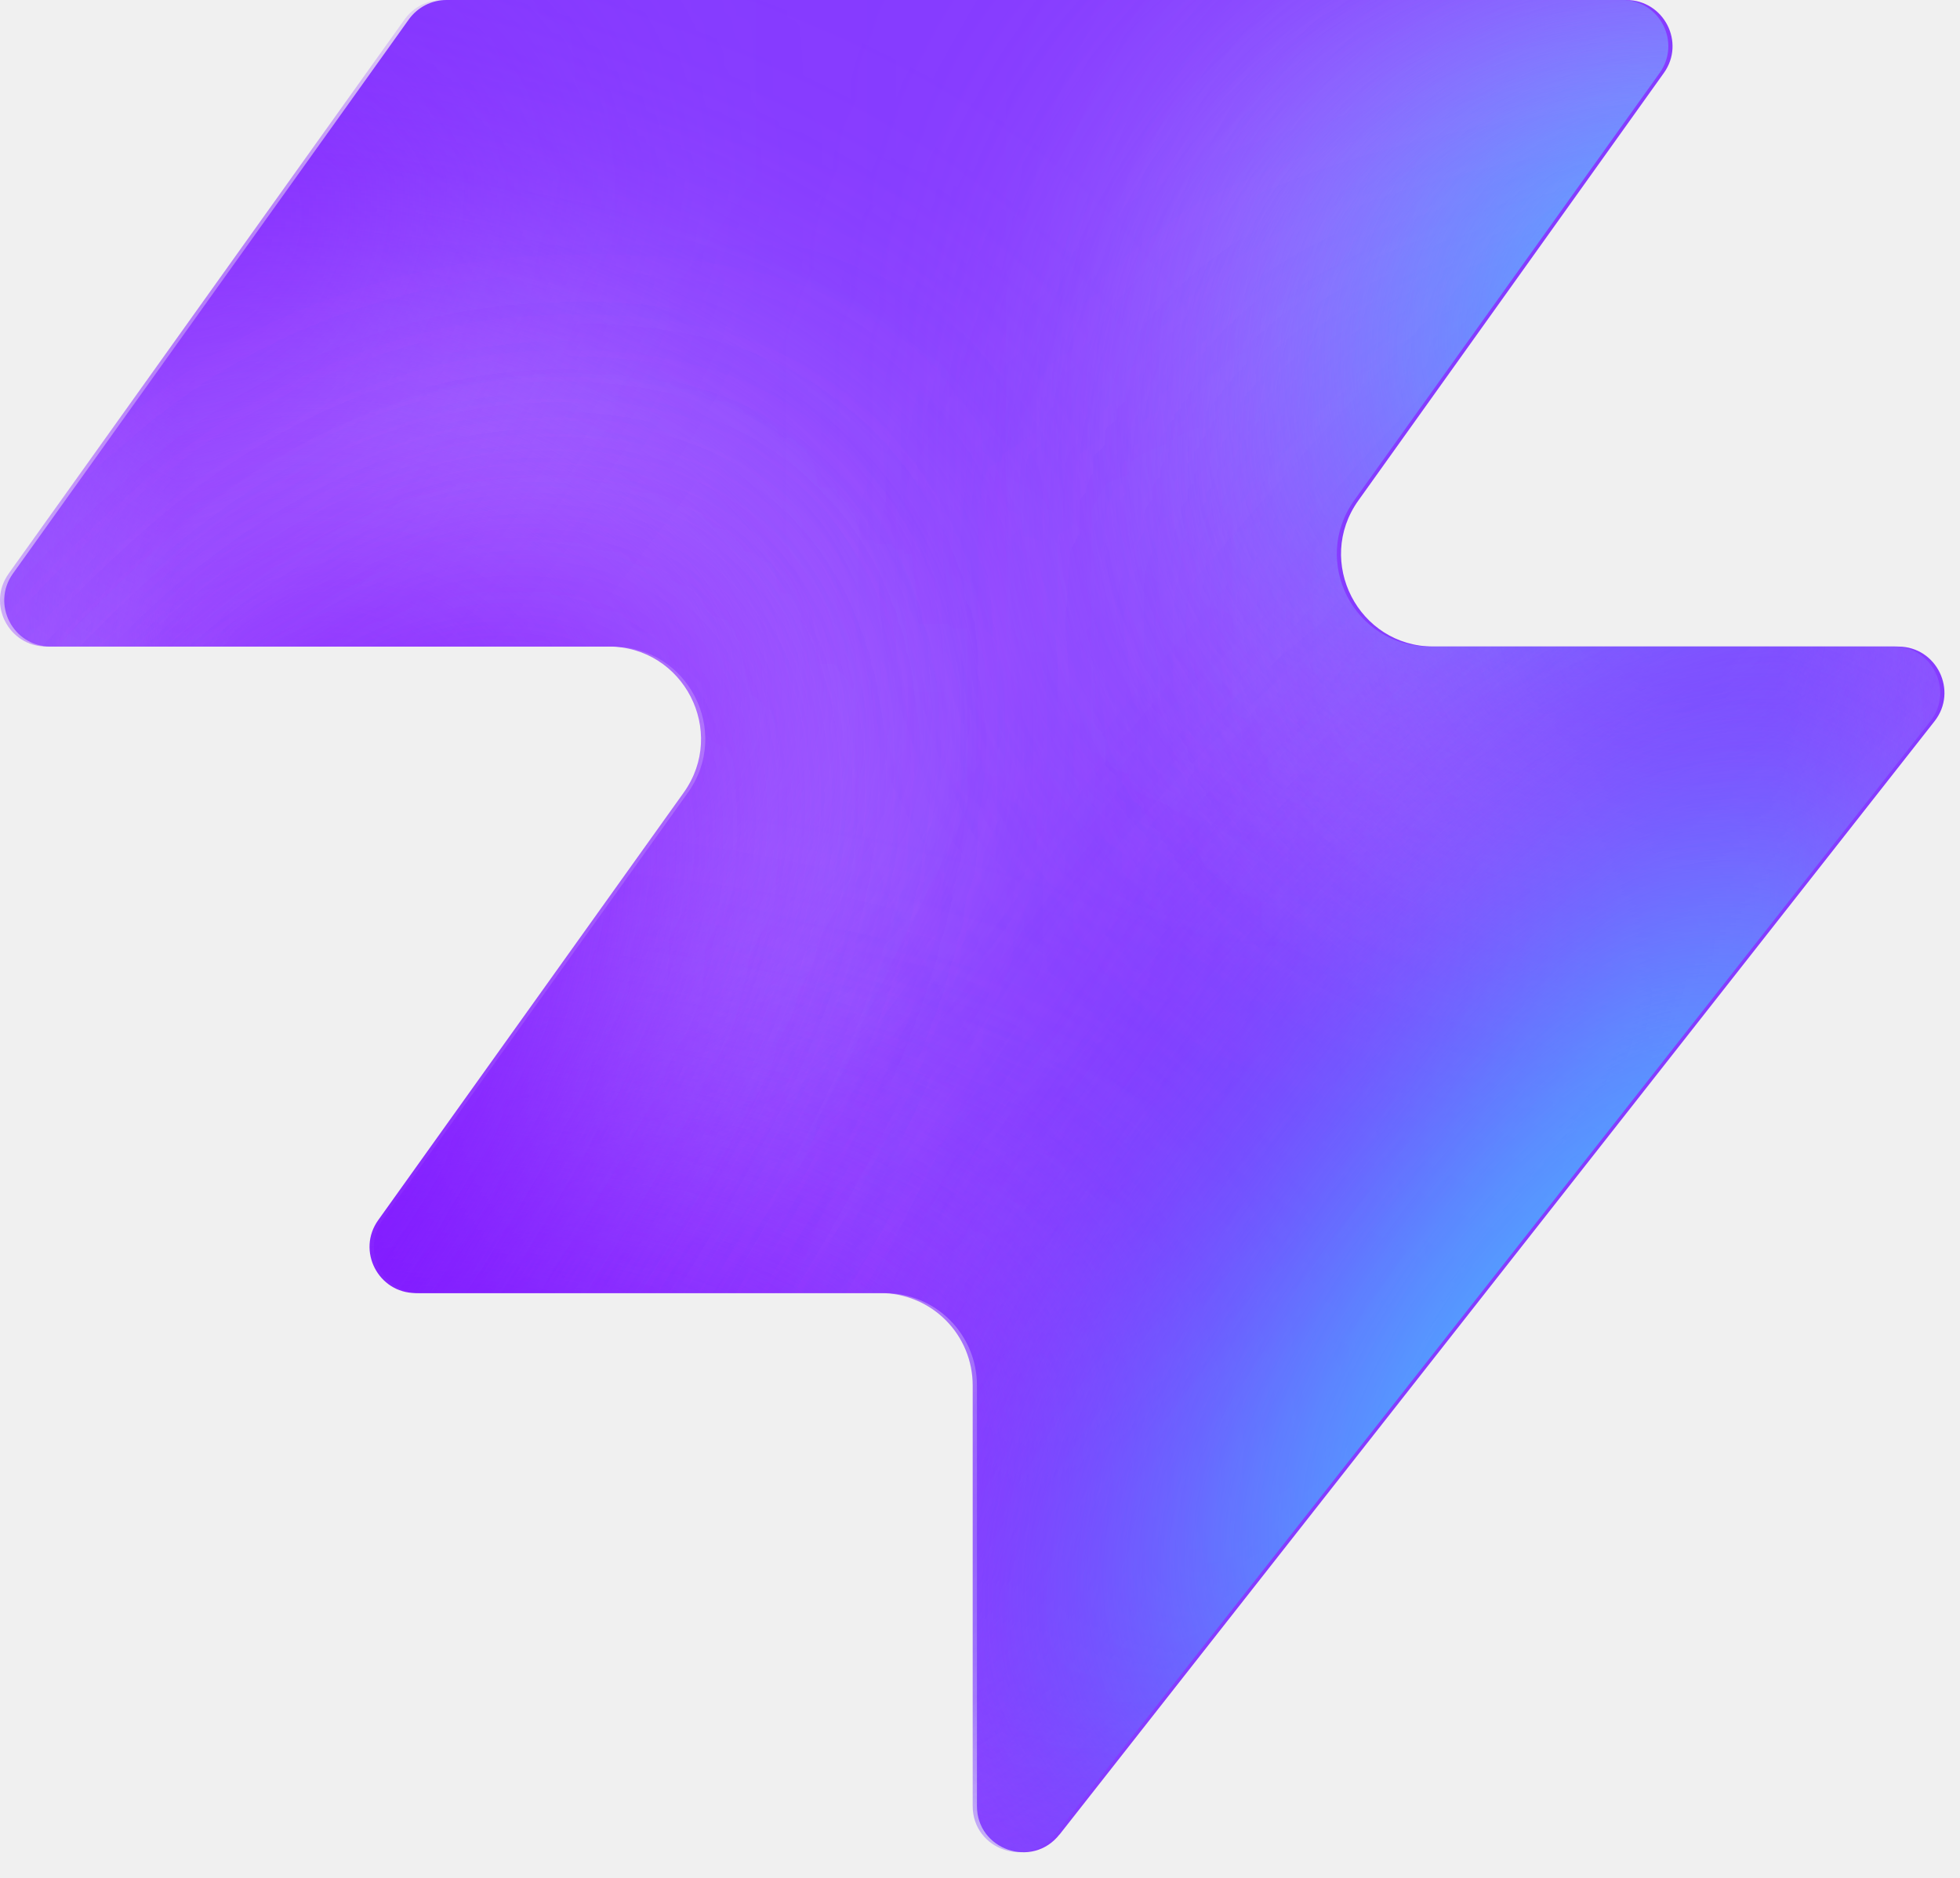
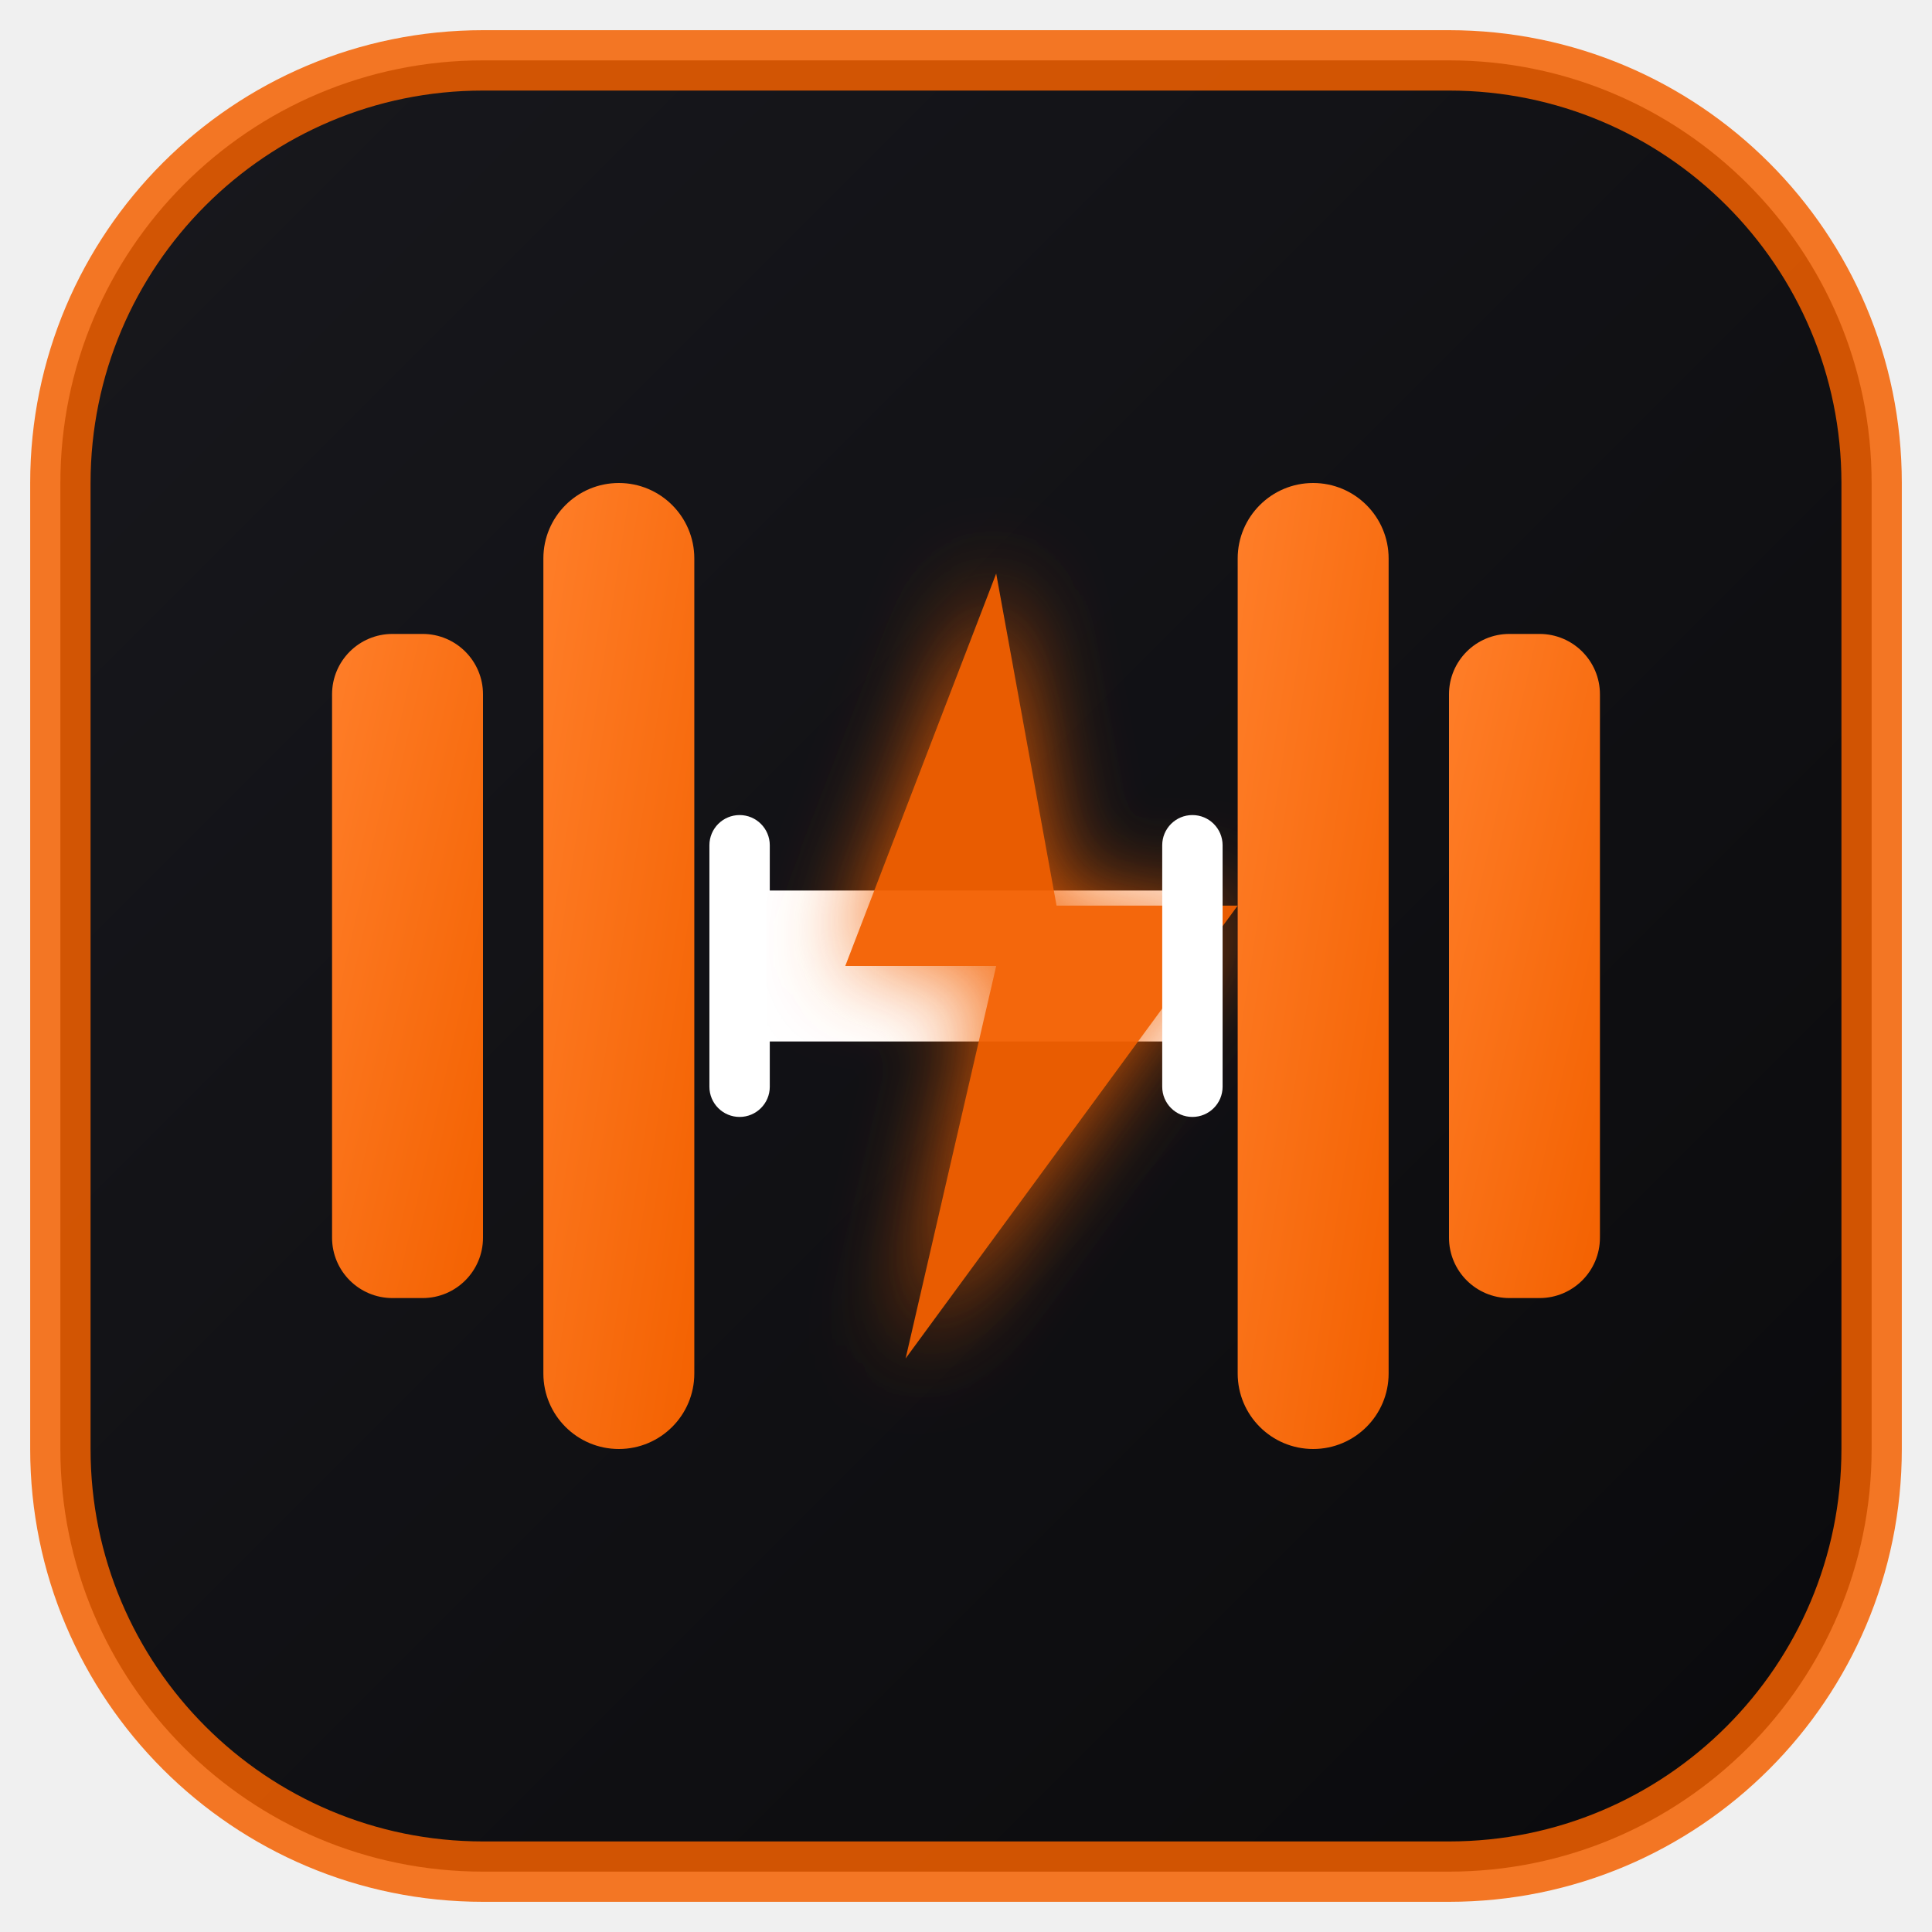
- <svg xmlns="http://www.w3.org/2000/svg" width="48" height="46" fill="none" viewBox="0 0 48 46">
-   <path fill="#863bff" d="M25.946 44.938c-.664.845-2.021.375-2.021-.698V33.937a2.26 2.26 0 0 0-2.262-2.262H10.287c-.92 0-1.456-1.04-.92-1.788l7.48-10.471c1.07-1.497 0-3.578-1.842-3.578H1.237c-.92 0-1.456-1.04-.92-1.788L10.013.474c.214-.297.556-.474.92-.474h28.894c.92 0 1.456 1.04.92 1.788l-7.48 10.471c-1.07 1.498 0 3.579 1.842 3.579h11.377c.943 0 1.473 1.088.89 1.83L25.947 44.94z" style="fill:#863bff;fill:color(display-p3 .525 .23 1);fill-opacity:1" />
-   <mask id="a" width="48" height="46" x="0" y="0" maskUnits="userSpaceOnUse" style="mask-type:alpha">
-     <path fill="#000" d="M25.842 44.938c-.664.844-2.021.375-2.021-.698V33.937a2.26 2.26 0 0 0-2.262-2.262H10.183c-.92 0-1.456-1.04-.92-1.788l7.48-10.471c1.07-1.498 0-3.579-1.842-3.579H1.133c-.92 0-1.456-1.04-.92-1.787L9.91.473c.214-.297.556-.474.92-.474h28.894c.92 0 1.456 1.04.92 1.788l-7.48 10.471c-1.07 1.498 0 3.578 1.842 3.578h11.377c.943 0 1.473 1.088.89 1.832L25.843 44.94z" style="fill:#000;fill-opacity:1" />
-   </mask>
-   <g mask="url(#a)">
-     <g filter="url(#b)">
-       <ellipse cx="5.508" cy="14.704" fill="#ede6ff" rx="5.508" ry="14.704" style="fill:#ede6ff;fill:color(display-p3 .927 .903 1);fill-opacity:1" transform="matrix(.00324 1 1 -.00324 -4.47 31.516)" />
-     </g>
-     <g filter="url(#c)">
-       <ellipse cx="10.399" cy="29.851" fill="#ede6ff" rx="10.399" ry="29.851" style="fill:#ede6ff;fill:color(display-p3 .927 .903 1);fill-opacity:1" transform="matrix(.00324 1 1 -.00324 -39.328 7.883)" />
-     </g>
-     <g filter="url(#d)">
-       <ellipse cx="5.508" cy="30.487" fill="#7e14ff" rx="5.508" ry="30.487" style="fill:#7e14ff;fill:color(display-p3 .492 .077 1);fill-opacity:1" transform="rotate(89.814 -25.913 -14.639)scale(1 -1)" />
-     </g>
-     <g filter="url(#e)">
-       <ellipse cx="5.508" cy="30.599" fill="#7e14ff" rx="5.508" ry="30.599" style="fill:#7e14ff;fill:color(display-p3 .492 .077 1);fill-opacity:1" transform="rotate(89.814 -32.644 -3.334)scale(1 -1)" />
-     </g>
-     <g filter="url(#f)">
-       <ellipse cx="5.508" cy="30.599" fill="#7e14ff" rx="5.508" ry="30.599" style="fill:#7e14ff;fill:color(display-p3 .492 .077 1);fill-opacity:1" transform="matrix(.00324 1 1 -.00324 -34.34 30.47)" />
-     </g>
-     <g filter="url(#g)">
-       <ellipse cx="14.072" cy="22.078" fill="#ede6ff" rx="14.072" ry="22.078" style="fill:#ede6ff;fill:color(display-p3 .927 .903 1);fill-opacity:1" transform="rotate(93.35 24.506 48.493)scale(-1 1)" />
-     </g>
-     <g filter="url(#h)">
-       <ellipse cx="3.47" cy="21.501" fill="#7e14ff" rx="3.47" ry="21.501" style="fill:#7e14ff;fill:color(display-p3 .492 .077 1);fill-opacity:1" transform="rotate(89.009 28.708 47.59)scale(-1 1)" />
-     </g>
-     <g filter="url(#i)">
-       <ellipse cx="3.47" cy="21.501" fill="#7e14ff" rx="3.47" ry="21.501" style="fill:#7e14ff;fill:color(display-p3 .492 .077 1);fill-opacity:1" transform="rotate(89.009 28.708 47.59)scale(-1 1)" />
-     </g>
-     <g filter="url(#j)">
-       <ellipse cx=".387" cy="8.972" fill="#7e14ff" rx="4.407" ry="29.108" style="fill:#7e14ff;fill:color(display-p3 .492 .077 1);fill-opacity:1" transform="rotate(39.51 .387 8.972)" />
-     </g>
-     <g filter="url(#k)">
-       <ellipse cx="47.523" cy="-6.092" fill="#7e14ff" rx="4.407" ry="29.108" style="fill:#7e14ff;fill:color(display-p3 .492 .077 1);fill-opacity:1" transform="rotate(37.892 47.523 -6.092)" />
-     </g>
-     <g filter="url(#l)">
-       <ellipse cx="41.412" cy="6.333" fill="#47bfff" rx="5.971" ry="9.665" style="fill:#47bfff;fill:color(display-p3 .28 .748 1);fill-opacity:1" transform="rotate(37.892 41.412 6.333)" />
-     </g>
-     <g filter="url(#m)">
-       <ellipse cx="-1.879" cy="38.332" fill="#7e14ff" rx="4.407" ry="29.108" style="fill:#7e14ff;fill:color(display-p3 .492 .077 1);fill-opacity:1" transform="rotate(37.892 -1.88 38.332)" />
-     </g>
-     <g filter="url(#n)">
-       <ellipse cx="-1.879" cy="38.332" fill="#7e14ff" rx="4.407" ry="29.108" style="fill:#7e14ff;fill:color(display-p3 .492 .077 1);fill-opacity:1" transform="rotate(37.892 -1.88 38.332)" />
-     </g>
-     <g filter="url(#o)">
-       <ellipse cx="35.651" cy="29.907" fill="#7e14ff" rx="4.407" ry="29.108" style="fill:#7e14ff;fill:color(display-p3 .492 .077 1);fill-opacity:1" transform="rotate(37.892 35.651 29.907)" />
-     </g>
-     <g filter="url(#p)">
-       <ellipse cx="38.418" cy="32.4" fill="#47bfff" rx="5.971" ry="15.297" style="fill:#47bfff;fill:color(display-p3 .28 .748 1);fill-opacity:1" transform="rotate(37.892 38.418 32.4)" />
-     </g>
-   </g>
+ <svg xmlns="http://www.w3.org/2000/svg" viewBox="0 0 64 64" width="64" height="64">
  <defs>
-     <filter id="b" width="60.045" height="41.654" x="-19.77" y="16.149" color-interpolation-filters="sRGB" filterUnits="userSpaceOnUse">
-       <feFlood flood-opacity="0" result="BackgroundImageFix" />
-       <feBlend in="SourceGraphic" in2="BackgroundImageFix" result="shape" />
-       <feGaussianBlur result="effect1_foregroundBlur_2002_17158" stdDeviation="7.659" />
-     </filter>
-     <filter id="c" width="90.34" height="51.437" x="-54.613" y="-7.533" color-interpolation-filters="sRGB" filterUnits="userSpaceOnUse">
-       <feFlood flood-opacity="0" result="BackgroundImageFix" />
-       <feBlend in="SourceGraphic" in2="BackgroundImageFix" result="shape" />
-       <feGaussianBlur result="effect1_foregroundBlur_2002_17158" stdDeviation="7.659" />
-     </filter>
-     <filter id="d" width="79.355" height="29.4" x="-49.64" y="2.03" color-interpolation-filters="sRGB" filterUnits="userSpaceOnUse">
-       <feFlood flood-opacity="0" result="BackgroundImageFix" />
-       <feBlend in="SourceGraphic" in2="BackgroundImageFix" result="shape" />
-       <feGaussianBlur result="effect1_foregroundBlur_2002_17158" stdDeviation="4.596" />
-     </filter>
-     <filter id="e" width="79.579" height="29.4" x="-45.045" y="20.029" color-interpolation-filters="sRGB" filterUnits="userSpaceOnUse">
-       <feFlood flood-opacity="0" result="BackgroundImageFix" />
-       <feBlend in="SourceGraphic" in2="BackgroundImageFix" result="shape" />
-       <feGaussianBlur result="effect1_foregroundBlur_2002_17158" stdDeviation="4.596" />
-     </filter>
-     <filter id="f" width="79.579" height="29.4" x="-43.513" y="21.178" color-interpolation-filters="sRGB" filterUnits="userSpaceOnUse">
-       <feFlood flood-opacity="0" result="BackgroundImageFix" />
-       <feBlend in="SourceGraphic" in2="BackgroundImageFix" result="shape" />
-       <feGaussianBlur result="effect1_foregroundBlur_2002_17158" stdDeviation="4.596" />
-     </filter>
-     <filter id="g" width="74.749" height="58.852" x="15.756" y="-17.901" color-interpolation-filters="sRGB" filterUnits="userSpaceOnUse">
-       <feFlood flood-opacity="0" result="BackgroundImageFix" />
-       <feBlend in="SourceGraphic" in2="BackgroundImageFix" result="shape" />
-       <feGaussianBlur result="effect1_foregroundBlur_2002_17158" stdDeviation="7.659" />
-     </filter>
-     <filter id="h" width="61.377" height="25.362" x="23.548" y="2.284" color-interpolation-filters="sRGB" filterUnits="userSpaceOnUse">
-       <feFlood flood-opacity="0" result="BackgroundImageFix" />
-       <feBlend in="SourceGraphic" in2="BackgroundImageFix" result="shape" />
-       <feGaussianBlur result="effect1_foregroundBlur_2002_17158" stdDeviation="4.596" />
-     </filter>
-     <filter id="i" width="61.377" height="25.362" x="23.548" y="2.284" color-interpolation-filters="sRGB" filterUnits="userSpaceOnUse">
-       <feFlood flood-opacity="0" result="BackgroundImageFix" />
-       <feBlend in="SourceGraphic" in2="BackgroundImageFix" result="shape" />
-       <feGaussianBlur result="effect1_foregroundBlur_2002_17158" stdDeviation="4.596" />
-     </filter>
-     <filter id="j" width="56.045" height="63.649" x="-27.636" y="-22.853" color-interpolation-filters="sRGB" filterUnits="userSpaceOnUse">
-       <feFlood flood-opacity="0" result="BackgroundImageFix" />
-       <feBlend in="SourceGraphic" in2="BackgroundImageFix" result="shape" />
-       <feGaussianBlur result="effect1_foregroundBlur_2002_17158" stdDeviation="4.596" />
-     </filter>
-     <filter id="k" width="54.814" height="64.646" x="20.116" y="-38.415" color-interpolation-filters="sRGB" filterUnits="userSpaceOnUse">
-       <feFlood flood-opacity="0" result="BackgroundImageFix" />
-       <feBlend in="SourceGraphic" in2="BackgroundImageFix" result="shape" />
-       <feGaussianBlur result="effect1_foregroundBlur_2002_17158" stdDeviation="4.596" />
-     </filter>
-     <filter id="l" width="33.541" height="35.313" x="24.641" y="-11.323" color-interpolation-filters="sRGB" filterUnits="userSpaceOnUse">
-       <feFlood flood-opacity="0" result="BackgroundImageFix" />
-       <feBlend in="SourceGraphic" in2="BackgroundImageFix" result="shape" />
-       <feGaussianBlur result="effect1_foregroundBlur_2002_17158" stdDeviation="4.596" />
-     </filter>
-     <filter id="m" width="54.814" height="64.646" x="-29.286" y="6.009" color-interpolation-filters="sRGB" filterUnits="userSpaceOnUse">
-       <feFlood flood-opacity="0" result="BackgroundImageFix" />
-       <feBlend in="SourceGraphic" in2="BackgroundImageFix" result="shape" />
-       <feGaussianBlur result="effect1_foregroundBlur_2002_17158" stdDeviation="4.596" />
-     </filter>
-     <filter id="n" width="54.814" height="64.646" x="-29.286" y="6.009" color-interpolation-filters="sRGB" filterUnits="userSpaceOnUse">
-       <feFlood flood-opacity="0" result="BackgroundImageFix" />
-       <feBlend in="SourceGraphic" in2="BackgroundImageFix" result="shape" />
-       <feGaussianBlur result="effect1_foregroundBlur_2002_17158" stdDeviation="4.596" />
-     </filter>
-     <filter id="o" width="54.814" height="64.646" x="8.244" y="-2.416" color-interpolation-filters="sRGB" filterUnits="userSpaceOnUse">
-       <feFlood flood-opacity="0" result="BackgroundImageFix" />
-       <feBlend in="SourceGraphic" in2="BackgroundImageFix" result="shape" />
-       <feGaussianBlur result="effect1_foregroundBlur_2002_17158" stdDeviation="4.596" />
-     </filter>
-     <filter id="p" width="39.409" height="43.623" x="18.713" y="10.588" color-interpolation-filters="sRGB" filterUnits="userSpaceOnUse">
-       <feFlood flood-opacity="0" result="BackgroundImageFix" />
-       <feBlend in="SourceGraphic" in2="BackgroundImageFix" result="shape" />
-       <feGaussianBlur result="effect1_foregroundBlur_2002_17158" stdDeviation="4.596" />
+     <linearGradient id="bgGrad" x1="0%" y1="0%" x2="100%" y2="100%">
+       <stop offset="0%" stop-color="#18181d" />
+       <stop offset="100%" stop-color="#0a0a0c" />
+     </linearGradient>
+     <linearGradient id="orangeGrad" x1="0%" y1="0%" x2="100%" y2="100%">
+       <stop offset="0%" stop-color="#ff7e29" />
+       <stop offset="100%" stop-color="#f36100" />
+     </linearGradient>
+     <filter id="orangeGlow" x="-20%" y="-20%" width="140%" height="140%">
+       <feGaussianBlur stdDeviation="1.5" result="blur" />
+       <feComposite in="SourceGraphic" in2="blur" operator="over" />
    </filter>
  </defs>
+   <rect x="2" y="2" width="60" height="60" rx="14" fill="url(#bgGrad)" stroke="#f36100" stroke-width="2" stroke-opacity="0.85" />
+   <rect x="11" y="21" width="5" height="22" rx="2" fill="url(#orangeGrad)" />
+   <rect x="18" y="16" width="5" height="32" rx="2.5" fill="url(#orangeGrad)" />
+   <rect x="23.5" y="27" width="2" height="10" rx="1" fill="#ffffff" />
+   <rect x="24" y="29.5" width="16" height="5" rx="1.5" fill="#ffffff" />
+   <path d="M33 19 L28 32 L33 32 L30 45 L41 30 L35 30 Z" fill="#f36100" filter="url(#orangeGlow)" opacity="0.95" />
+   <rect x="38.5" y="27" width="2" height="10" rx="1" fill="#ffffff" />
+   <rect x="41" y="16" width="5" height="32" rx="2.5" fill="url(#orangeGrad)" />
+   <rect x="48" y="21" width="5" height="22" rx="2" fill="url(#orangeGrad)" />
</svg>
